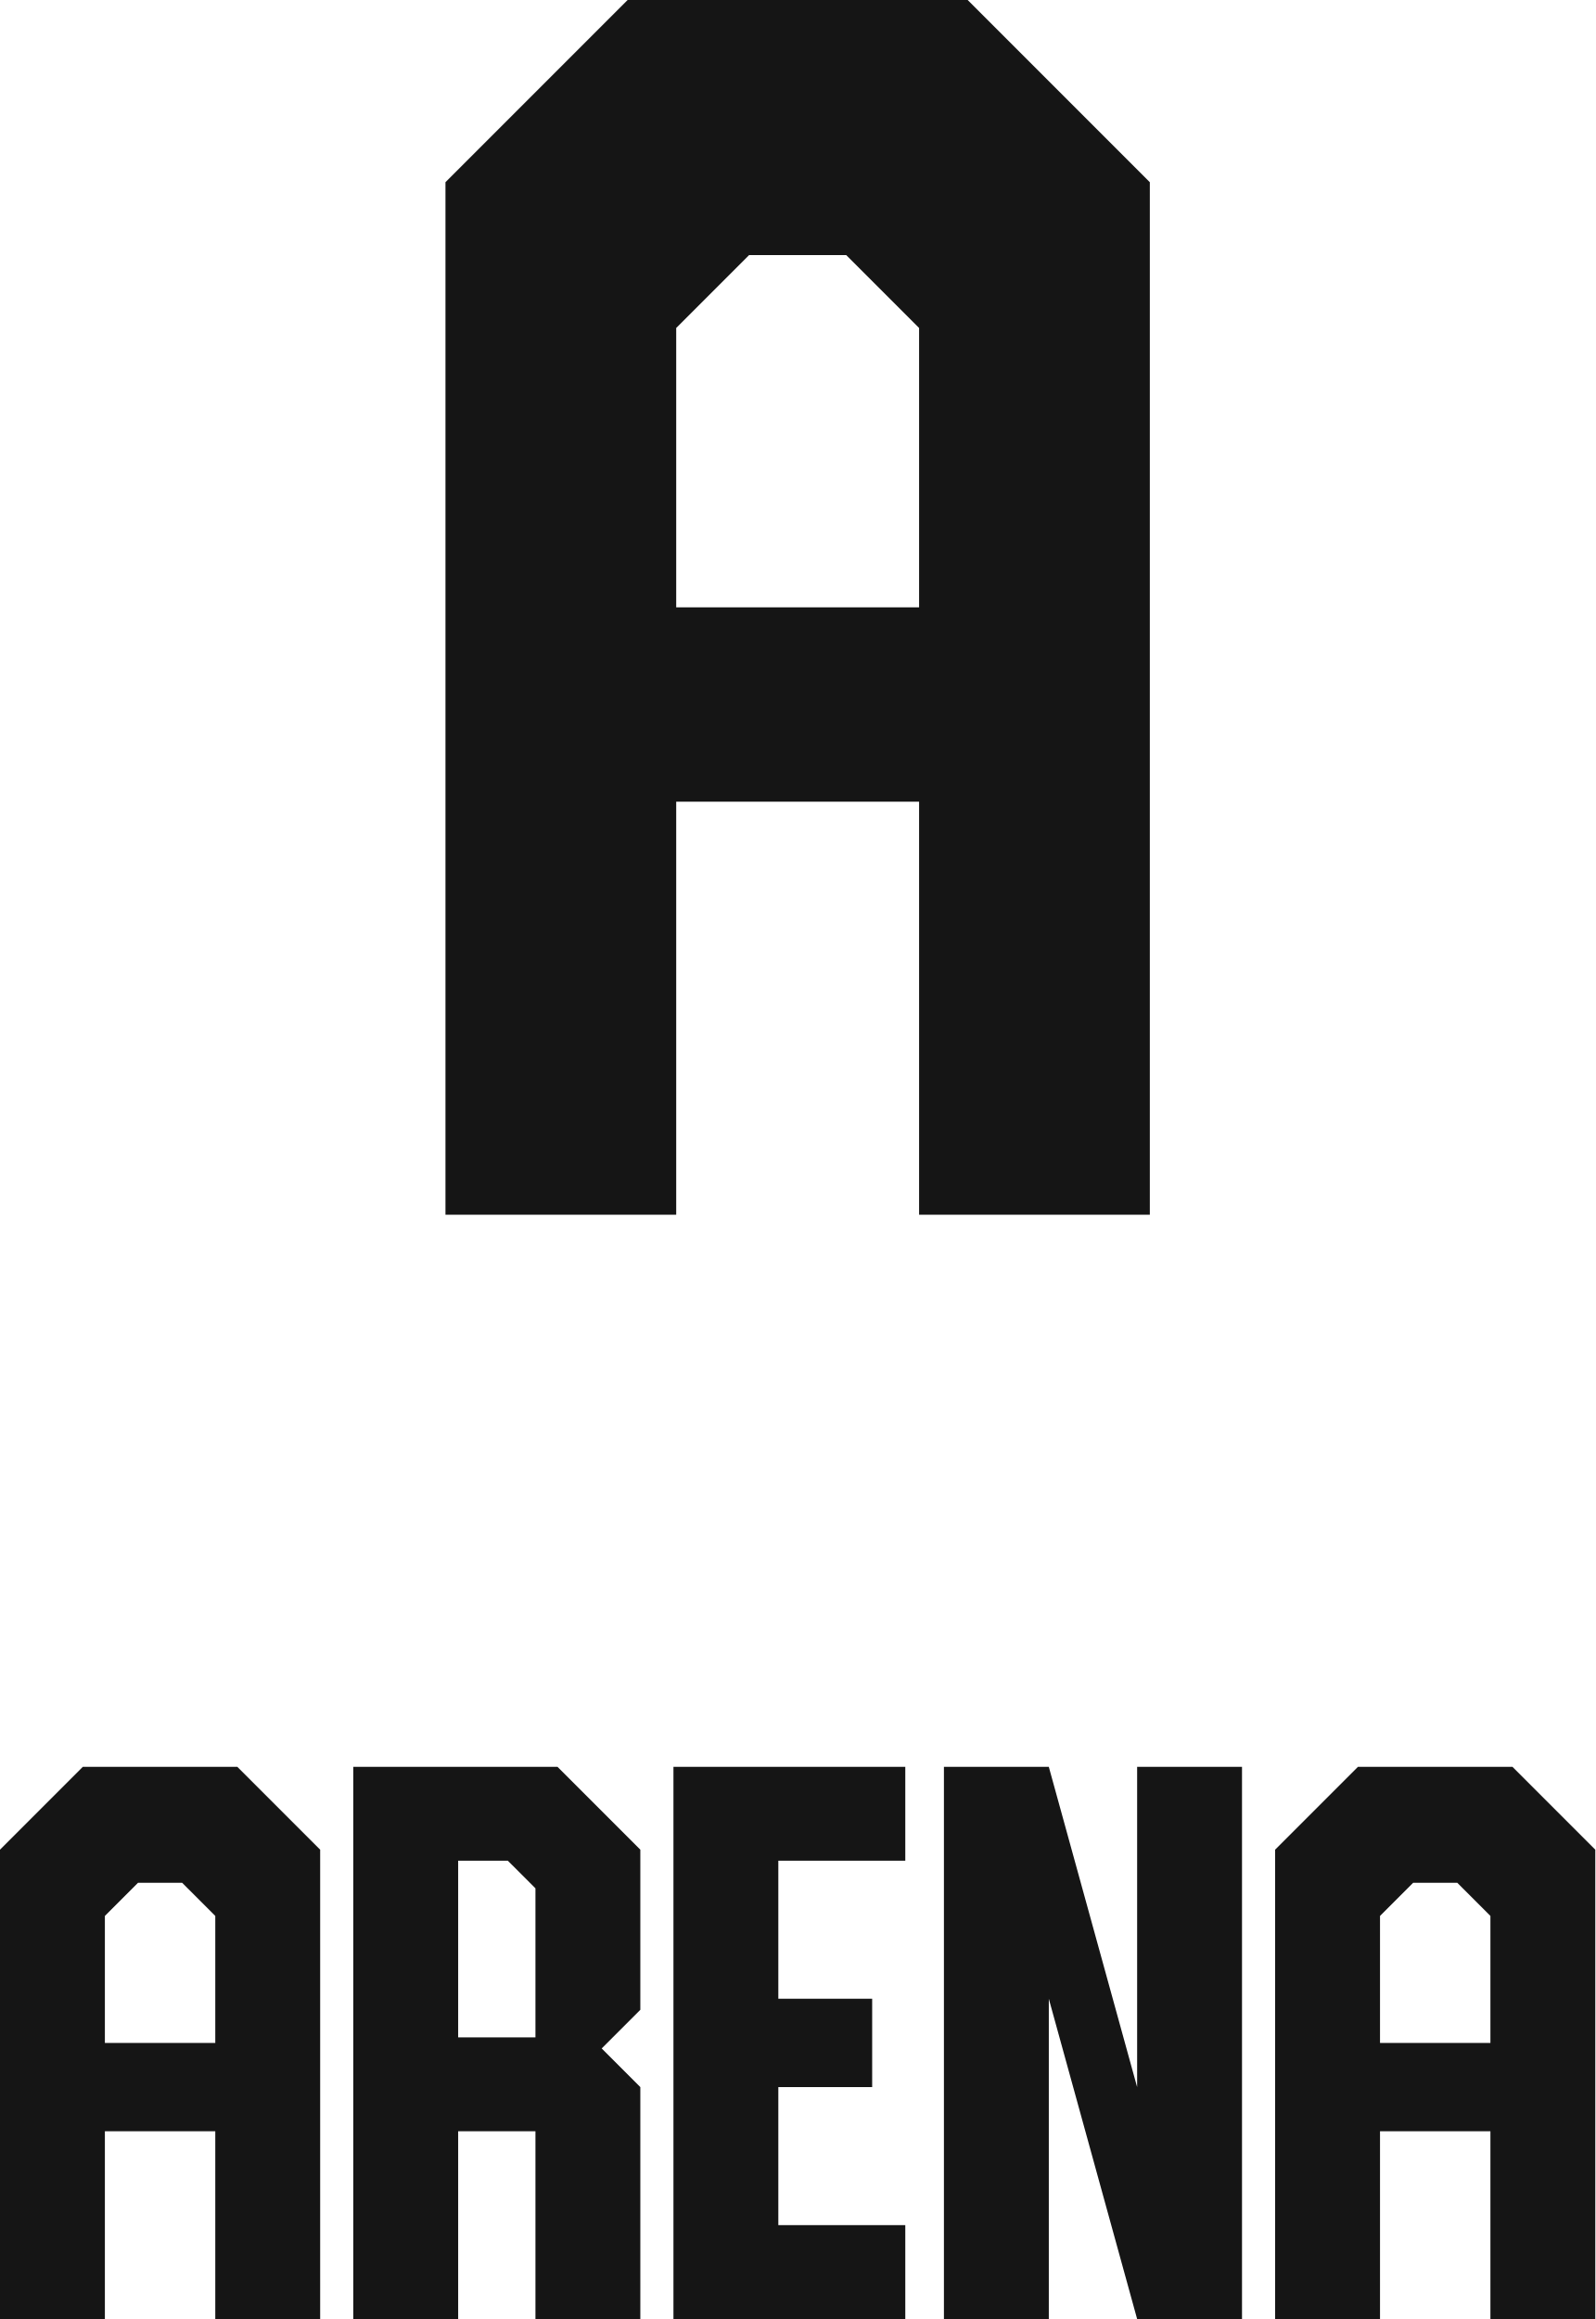
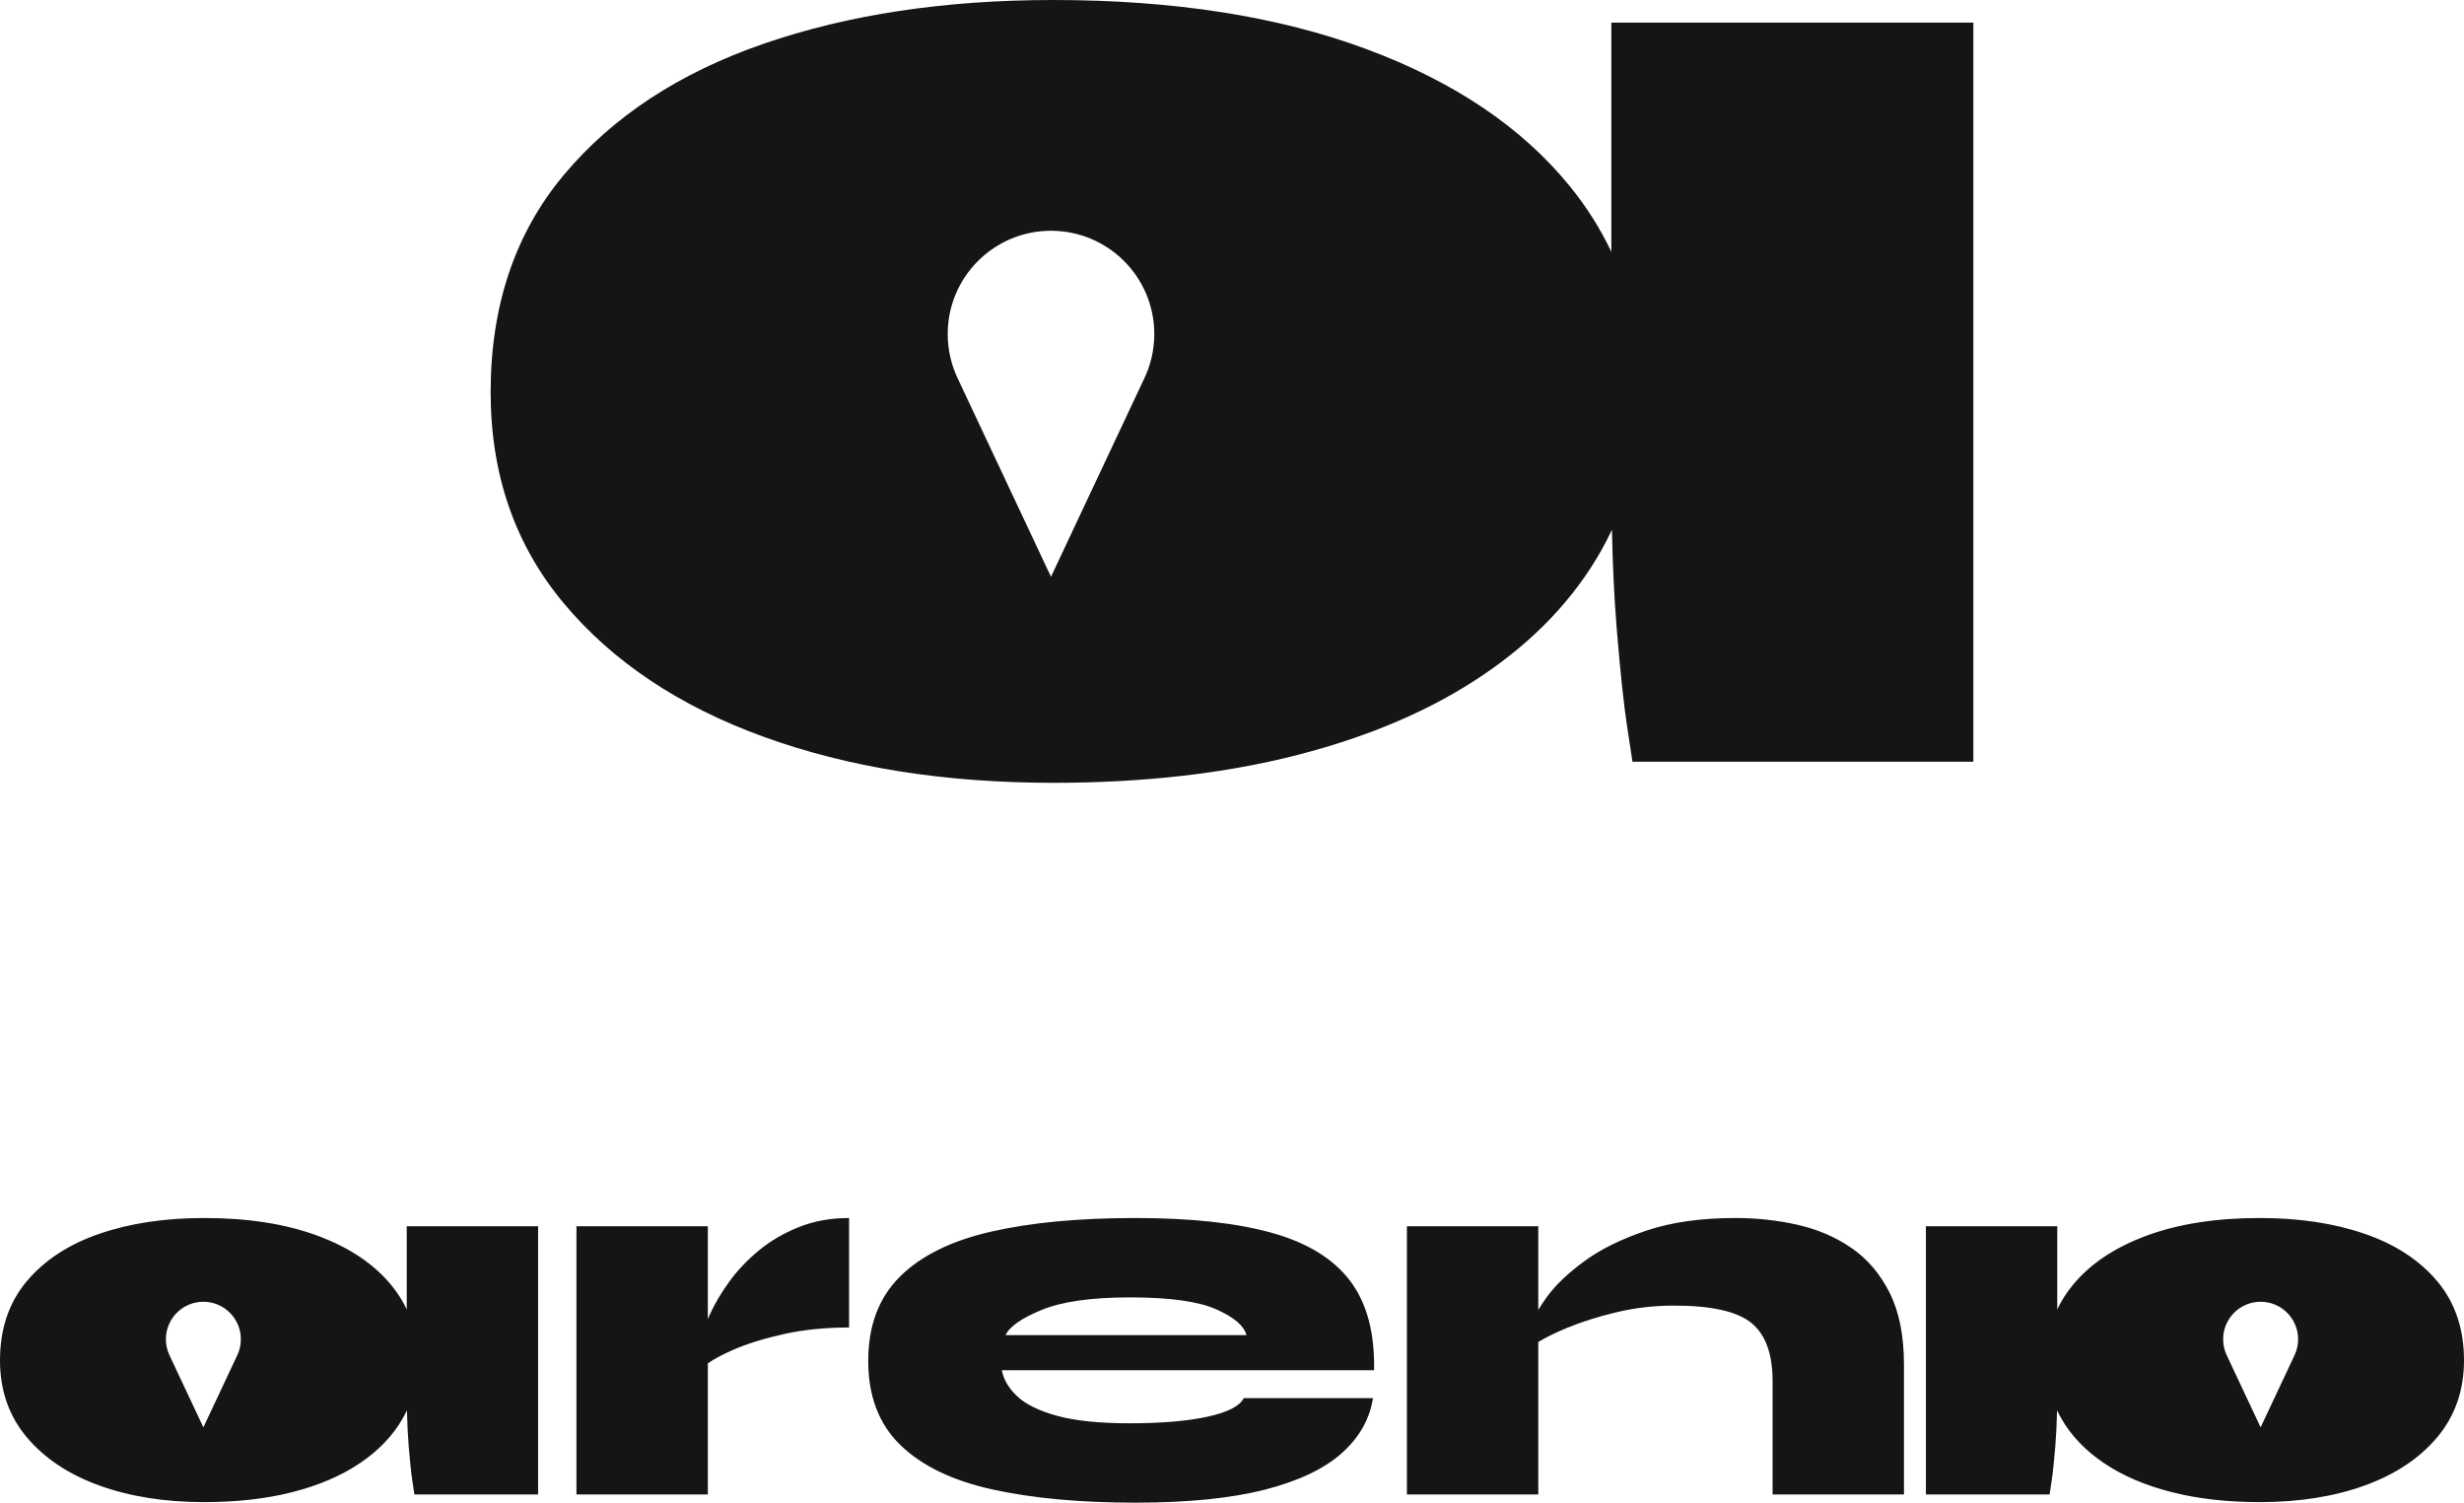
- <svg xmlns="http://www.w3.org/2000/svg" viewBox="0.00 -420.00 289.00 420.00" width="289.00" height="420.00">
-   <path fill="#151515" fill-rule="nonzero" d="M80.7 -200V-387L113.7 -420H175.3L208.3 -387V-200H166.5V-274.8H122.5V-200ZM0 0V-85L15 -100H43L58 -85V0H39V-34H19V0ZM231 0V-85L246 -100H274L289 -85V0H270V-34H250V0ZM64 -100H101L116 -85V-56L109 -49L116 -42V0H97V-34H83V0H64ZM171 -100H190L206 -42V-100H225V0H206L190 -58V0H171ZM122 -100H164V-83H141V-58H158V-42H141V-17H164V0H122ZM122.5 -360.6V-310H166.5V-360.6L153.3 -373.8H135.7ZM19 -73V-50H39V-73L33 -79H25ZM250 -73V-50H270V-73L264 -79H256ZM83 -83V-51H97V-78L92 -83Z" />
+ <svg xmlns="http://www.w3.org/2000/svg" viewBox="35.00 -2730.00 4501.00 2745.00" width="4501.00" height="2745.00">
+   <path fill="#151515" fill-rule="nonzero" d="M1959 -1300Q1661.42 -1300 1429.98 -1384.04Q1198.53 -1468.07 1064.9 -1627.88Q931.27 -1787.69 931.27 -2013.62Q931.27 -2250.58 1064.9 -2410.39Q1198.53 -2570.19 1429.98 -2650.1Q1661.42 -2730 1959 -2730Q2289.63 -2730 2530.72 -2640.45Q2771.81 -2550.91 2902.69 -2389.72Q2948.64 -2333.13 2978.46 -2269.91V-2688.67H3639.73V-1338.57H3017.03L3007.39 -1401.95Q2997.74 -1465.32 2988.1 -1583.8Q2981.61 -1663.6 2979.49 -1762.15Q2970.14 -1742.23 2959.17 -1722.94Q2884.78 -1592.06 2744.26 -1497Q2603.74 -1401.95 2405.36 -1350.97Q2206.97 -1300 1959 -1300ZM4163 14Q4073 14 4001 -4.5Q3929 -23 3878 -57.5Q3827 -92 3800 -139.5Q3796.02 -146.5 3792.63 -153.73Q3791.86 -117.96 3789.5 -89Q3786 -46 3782.5 -23L3779 0H3553V-490H3793V-338.02Q3803.82 -360.96 3820.5 -381.5Q3868 -440 3955.5 -472.5Q4043 -505 4163 -505Q4271 -505 4355 -476Q4439 -447 4487.5 -389Q4536 -331 4536 -245Q4536 -163 4487.5 -105Q4439 -47 4355 -16.5Q4271 14 4163 14ZM408 14Q300 14 216 -16.5Q132 -47 83.5 -105Q35 -163 35 -245Q35 -331 83.5 -389Q132 -447 216 -476Q300 -505 408 -505Q528 -505 615.5 -472.5Q703 -440 750.5 -381.5Q767.18 -360.96 778 -338.02V-490H1018V0H792L788.5 -23Q785 -46 781.5 -89Q779.14 -117.96 778.37 -153.73Q774.98 -146.5 771 -139.5Q744 -92 693 -57.5Q642 -23 570 -4.5Q498 14 408 14ZM2307 -176H2543Q2534 -118 2485.5 -75Q2437 -32 2344.5 -8.5Q2252 15 2109 15Q1958 15 1848.5 -9Q1739 -33 1680 -90Q1621 -147 1621 -244Q1621 -340 1678.5 -397.5Q1736 -455 1845 -480Q1954 -505 2109 -505Q2261 -505 2358 -478Q2455 -451 2501 -390.5Q2547 -330 2545 -227H1865Q1870 -201 1893.5 -179Q1917 -157 1966.5 -143.5Q2016 -130 2099 -130Q2185 -130 2240.5 -142Q2296 -154 2307 -176ZM2605 -490H2845V-337.13Q2851.23 -347.69 2860.5 -360.5Q2884 -393 2929 -426Q2974 -459 3042.5 -482Q3111 -505 3205 -505Q3264 -505 3319 -492.5Q3374 -480 3417.5 -450Q3461 -420 3487 -368Q3513 -316 3513 -237V0H3273V-207Q3273 -282 3234 -313.5Q3195 -345 3093 -345Q3039 -345 2988.5 -333Q2938 -321 2898 -304.5Q2866.09 -291.34 2845 -278.49V0H2605ZM1088 -490H1328V-320.34Q1329.87 -324.82 1332 -329.5Q1345 -358 1367 -388.5Q1389 -419 1421 -445.5Q1453 -472 1494.5 -488.5Q1536 -505 1586 -505V-305Q1521 -305 1467 -293Q1413 -281 1375 -264.5Q1345.95 -251.88 1328 -239.56V0H1088ZM2143.55 -2119.76C2143.55 -2223.96 2059.07 -2308.44 1954.86 -2308.44C1850.66 -2308.44 1766.18 -2223.96 1766.18 -2119.76C1766.18 -2090.04 1773.05 -2061.93 1785.29 -2036.93L1954.85 -1676.33L2124.02 -2036.07C2136.52 -2061.29 2143.55 -2089.7 2143.55 -2119.76ZM2099 -360Q1993 -360 1937.5 -337Q1882 -314 1872 -291H2312Q2305 -317 2256 -338.5Q2207 -360 2099 -360ZM474.98 -283.52C474.98 -321.34 444.32 -352 406.5 -352C368.68 -352 338.02 -321.34 338.02 -283.52C338.02 -272.59 340.58 -262.25 345.14 -253.09L406.5 -122.59L467.86 -253.09C472.42 -262.25 474.98 -272.59 474.98 -283.52ZM4232.98 -283.52C4232.98 -321.34 4202.32 -352 4164.5 -352C4126.68 -352 4096.02 -321.34 4096.02 -283.52C4096.02 -272.59 4098.58 -262.26 4103.13 -253.09L4164.5 -122.59L4225.87 -253.09C4230.42 -262.26 4232.98 -272.59 4232.98 -283.52Z" />
</svg>
